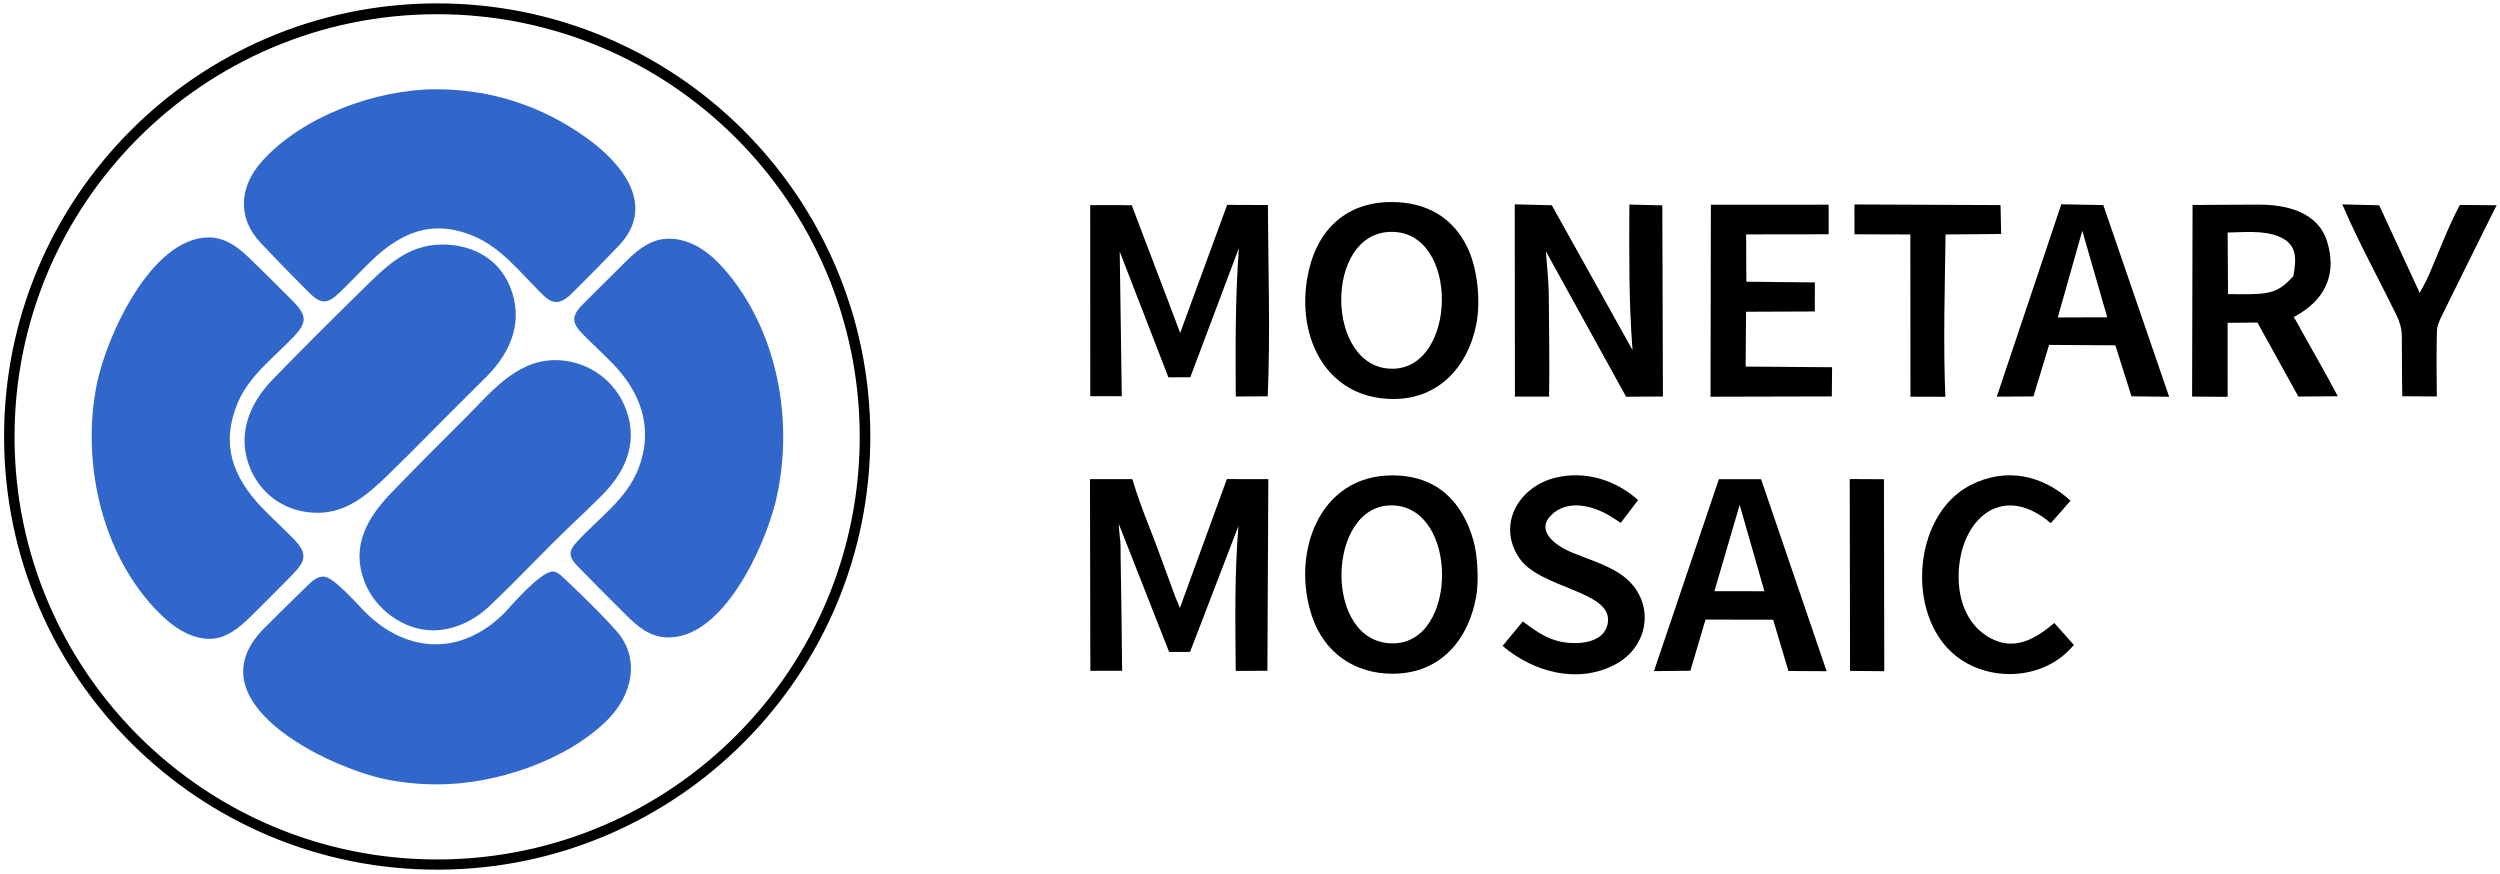
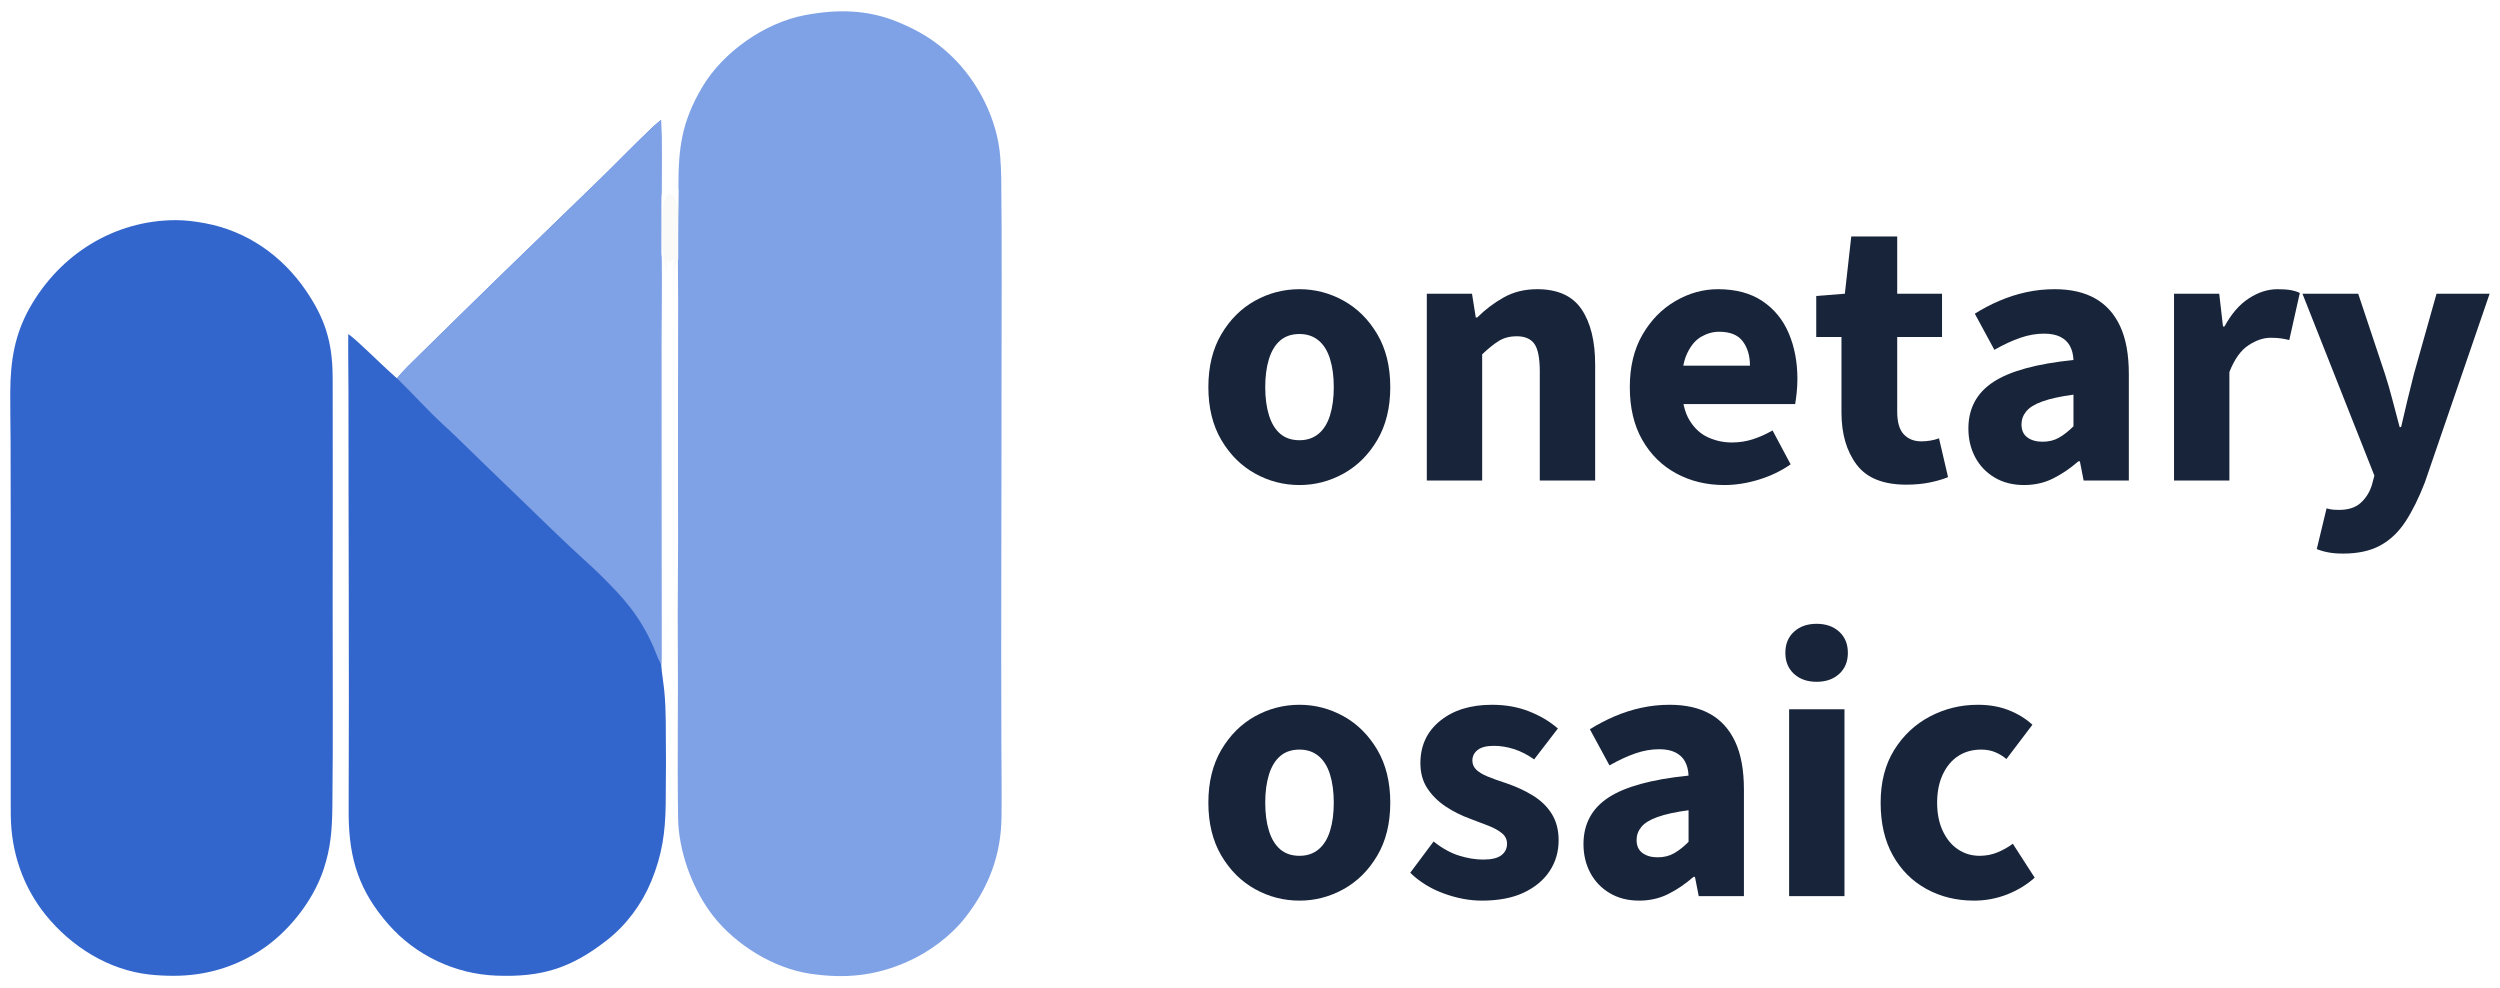
- <svg xmlns="http://www.w3.org/2000/svg" width="1156" height="404" viewBox="110 182 1156 404">
-   <path d="M311.414 183.566C422.049 183.155 512.059 272.536 512.43 383.178C512.801 493.82 423.393 583.803 312.758 584.135C202.178 584.466 112.256 495.108 111.885 384.522C111.515 273.936 200.835 183.976 311.414 183.566ZM313.43 579.407C421.101 578.689 507.903 491.001 507.533 383.321C507.163 275.641 419.76 188.552 312.086 188.575C203.92 188.598 116.351 276.493 116.723 384.665C117.095 492.837 205.266 580.128 313.43 579.407Z" />
-   <path fill="#3167CB" d="M206.602 291.764C213.688 291.735 219.966 296.12 225.035 301.072C231.833 307.712 238.643 314.339 245.315 321.106C251.976 327.862 252.184 331.064 245.566 337.946C236.244 347.638 224.904 356.121 219.794 368.56C212.029 387.461 217.551 402.439 231.047 416.645C235.988 421.845 241.397 426.586 246.336 431.788C253.928 439.782 249.576 443.246 242.195 450.8C236.883 456.236 231.458 461.559 226.076 466.925C220.871 472.114 214.622 477.264 207.273 477.403C199.493 477.55 192.09 473.251 186.497 468.174C157.623 441.97 147.191 396.821 154.792 359.474C159.2 337.814 179.746 291.874 206.602 291.764Z" />
-   <path fill="#3167CB" d="M419.586 292.378C429.855 292.507 438.342 298.947 444.843 306.378C469.819 334.928 477.4 377.457 468.688 413.774C463.767 434.287 444.397 477.776 418.242 476.731C410.402 476.418 405.099 471.902 399.582 466.49C392.279 459.325 385.141 451.994 377.955 444.712C373.601 440.3 372.072 437.758 376.45 432.903C386.413 421.852 399.846 412.914 405.302 398.444C412.385 379.66 406.229 363.171 392.69 349.458C388.621 345.337 384.35 341.421 380.251 337.33C374.231 331.322 373.804 328.348 379.879 322.333C386.624 315.653 393.289 308.895 400.071 302.251C405.535 296.899 411.606 292.277 419.586 292.378Z" />
-   <path fill="#3167CB" d="M311.414 223.279C337.064 223.235 360.8 230.993 381.595 246.026C398.167 258.007 413.627 277.444 395.932 295.829C389.451 302.563 382.931 309.262 376.267 315.815C373.637 318.4 370.867 321.656 367.18 321.643C364.227 321.633 361.889 319.212 359.798 317.127C350.319 307.671 341.7 296.623 329.396 291.342C309.848 282.953 295.097 289.458 280.705 303.562C276.117 308.059 271.71 312.738 267.096 317.207C261.034 323.08 258.211 322.589 252.351 316.752C244.947 309.376 237.665 301.876 230.497 294.27C219.583 282.689 220.662 268.282 231.073 256.645C249.731 235.788 283.806 223.325 311.414 223.279Z" />
-   <path fill="#3167CB" d="M365.836 446.287C367.737 446.409 369.615 448.24 370.9 449.461C379.102 457.254 387.486 465.276 395.003 473.73C406.394 486.54 402.266 503.618 390.825 514.955C371.63 533.975 338.742 544.755 312.086 544.704C304.243 544.688 296.262 543.951 288.572 542.388C261.774 536.943 198.287 506.552 232.175 472.489C238.725 465.905 245.37 459.416 252.017 452.929C254.203 450.795 257.02 448.06 260.362 448.728C265.217 449.699 276.027 462.331 279.478 465.656C299.222 484.68 324.06 484.843 343.515 465.159C345.255 463.399 359.934 445.908 365.836 446.287Z" />
-   <path fill="#3167CB" d="M366.508 348.527C380.342 348.451 392.974 356.489 398.596 369.177C405.579 384.938 400.107 399.197 388.585 410.784C384.121 415.272 379.522 419.661 374.931 424.019C361.774 436.508 349.448 449.86 336.28 462.305C329.198 468.999 319.815 473.52 310.07 473.466C296.478 473.391 283.426 463.576 278.56 451.032C272.213 434.669 279.717 421.521 290.935 409.874C302.12 398.263 313.591 386.802 325.014 375.424C336.727 363.758 348.484 348.626 366.508 348.527Z" />
-   <path fill="#3167CB" d="M314.102 295.078C327.744 294.93 340.091 301.08 345.633 314.04C352.368 329.788 346.565 344.46 335.131 355.99C332.515 358.628 329.879 361.249 327.231 363.856C314.535 376.357 302.18 389.214 289.398 401.618C280.098 410.642 270.432 419.079 256.992 419.121C243.5 419.162 231.713 411.962 226.129 399.566C219.164 384.104 224.793 369.145 235.962 357.606C249.623 343.492 263.57 329.657 277.592 315.901C288.366 305.332 298.183 295.251 314.102 295.078Z" />
-   <path d="M754.18 401.813C774.034 401.948 786.096 413.488 791.344 432.034C793.292 438.92 793.796 450.801 792.636 457.568C789.177 477.745 776.088 493.437 754.18 493.533C736.4 493.611 722.392 483.961 716.672 467.001C706.976 438.252 719.579 401.579 754.18 401.813ZM754.18 479.499C784.411 479.262 784.505 415.938 753.508 415.689C723.218 415.445 721.686 479.755 754.18 479.499Z" />
-   <path d="M753.508 275.423C769.159 275.438 781.684 282.164 788.557 296.464C793.287 306.304 794.716 321.293 792.642 331.924C788.801 351.611 775.128 366.595 754.18 366.495C723.796 366.351 709.963 338.995 714.336 311.431C717.754 289.885 731.052 275.4 753.508 275.423ZM754.18 352.499C783.743 351.96 784.948 289.238 753.508 289.206C721.88 289.174 722.721 353.073 754.18 352.499Z" />
-   <path d="M1123.84 276.775C1133.76 276.727 1143.69 276.698 1153.61 276.617C1166.84 276.508 1181.9 279.68 1186.17 294.05C1190.23 307.7 1185.96 318.971 1174.11 326.561C1172.96 327.3 1171.76 327.966 1170.58 328.661C1171.1 329.355 1171.57 330.081 1171.98 330.842C1178.22 342.359 1184.92 353.625 1191 365.229L1172.76 365.364L1153.84 331.148L1140.06 331.278L1140.07 365.495L1123.63 365.388L1123.84 276.775ZM1140.23 318.011C1143.35 318.032 1146.46 318.074 1149.58 318.043C1160.23 317.938 1164.09 316.685 1170.43 309.721C1171.91 301.685 1172.39 294.817 1163.57 291.295C1156.36 288.416 1147.59 289.409 1140.07 289.525L1140.23 318.011Z" />
-   <path d="M614.008 403.557L633.587 403.553C635.773 410.861 638.436 418.071 641.24 425.168C645.508 435.97 649.337 446.894 653.38 457.776C654.054 459.589 654.953 461.31 655.582 463.139L677.305 403.532L696.469 403.552L696.042 492.176L681.415 492.221C681.189 469.865 680.807 447.469 682.67 425.19L660.278 483.437L650.6 483.444L627.286 424.202C627.287 424.204 627.47 426.569 627.47 426.57C627.471 426.575 627.547 427.75 627.547 427.756C627.619 429.331 627.915 430.817 628.046 432.38C628.224 434.5 628.132 436.634 628.165 438.761C628.441 456.568 628.756 474.371 628.871 492.18L614.176 492.196L614.008 403.557Z" />
-   <path d="M677.436 276.729L696.28 276.806C696.371 304.889 697.472 336.619 696.184 365.27L681.414 365.325C681.291 342.443 681.169 319.539 682.862 296.719L660.403 356.425L650.274 356.488L627.759 298.331L628.711 365.221L614.15 365.194L614.11 276.858L633.308 276.871L655.723 335.927L677.436 276.729Z" />
-   <path d="M810.413 276.489L827.553 276.906L864.879 343.88C863.101 320.714 863.354 300.649 863.416 276.59L878.657 276.965L878.937 365.351L861.907 365.442L824.809 298.2C825.306 304.849 826.071 311.486 826.146 318.152C826.321 333.9 826.534 349.649 826.295 365.396L810.497 365.389L810.413 276.489Z" />
-   <path d="M904.811 403.567L924.322 403.588L954.632 492.365L936.972 492.265L929.896 468.552L898.643 468.499L891.632 492.156L874.797 492.319L904.811 403.567ZM902.749 455.365L925.864 455.393L914.422 415.434L902.749 455.365Z" />
-   <path d="M1063.15 276.453L1082.57 276.831L1113.01 365.451L1095.6 365.258L1088.15 341.675L1057.5 341.48L1050.27 365.316L1033.32 365.407L1063.15 276.453ZM1084.39 328.716L1072.85 288.708L1061.51 328.791L1084.39 328.716Z" />
-   <path d="M901.107 276.681L955.564 276.649L955.565 290.331L917.413 290.383L917.51 312.258L949.199 312.598L949.165 326.025L917.373 326.15L917.182 351.503L957.161 351.809L957.028 365.303L900.94 365.442L901.107 276.681Z" />
-   <path d="M814.167 469.353C818.805 472.868 823.599 476.333 829.154 478.065C836.963 480.499 852.49 480.5 853.541 469.332C854.874 455.169 821.903 454.056 812.48 440.006C802.077 424.496 812.284 407.106 829.094 402.93C842.95 399.487 857.027 403.918 867.463 413.221L859.436 423.771C857.934 422.77 856.421 421.786 854.887 420.834C846.852 415.851 834.742 412.549 827.156 420.333C819.781 427.902 830.127 434.631 836.484 437.314C843.979 440.477 851.934 442.725 858.781 447.119C875.423 457.798 874.003 480.268 856.704 489.342C839.445 498.394 818.934 492.734 804.8 480.666L814.167 469.353Z" />
-   <path d="M1068.98 480.237C1068.5 480.737 1068.03 481.24 1067.57 481.75C1054.84 495.712 1032.39 497.326 1016.9 487.117C990.793 469.901 993.467 420.454 1021.17 406.304C1037.4 398.016 1054.35 401.519 1067.42 413.53L1058.28 423.92C1034.56 403.684 1014.73 424.059 1015.7 450.521C1016.09 461.099 1020.39 471.534 1030.04 476.899C1041.45 483.245 1051.05 477.484 1059.92 470.078L1068.98 480.237Z" />
-   <path d="M1193.09 276.515L1210.12 276.918L1228.87 317.434C1230.34 314.713 1231.88 312.023 1233.11 309.186C1237.82 298.343 1241.88 287.188 1247.43 276.751L1264.49 276.909C1264.49 276.91 1263.67 278.418 1263.67 278.42C1255.46 294.915 1247.24 311.405 1239.13 327.955C1237.99 330.283 1236.87 332.69 1236.82 335.281C1236.61 345.296 1236.64 355.315 1236.78 365.331L1220.81 365.223C1220.62 355.916 1220.71 346.606 1220.6 337.298C1220.56 333.908 1219.56 330.625 1218.07 327.579C1209.74 310.555 1200.53 293.946 1193.09 276.515Z" />
-   <path d="M967.5 276.539L1035.04 276.831L1035.34 290.197L1009.63 290.421C1009.3 313.73 1008.51 341.261 1009.53 365.476L993.391 365.424L993.34 290.416L967.522 290.335L967.5 276.539Z" />
-   <path d="M965.316 403.515L981.136 403.593L981.282 492.367L965.456 492.22L965.316 403.515Z" />
+ <svg xmlns="http://www.w3.org/2000/svg" width="770" height="304" viewBox="70 60 770 304" role="img" aria-labelledby="title desc">
+   <svg x="48" y="35" width="360" height="360" viewBox="300 300 430 430" preserveAspectRatio="xMidYMid meet">
+     <path fill="#7FA2E6" d="M575.872 398.723C575.832 384.34 577.05 374.76 584.537 362.044C592.219 348.997 607.575 338.228 622.463 335.422C634.28 333.194 645.483 333.338 656.721 338.008C664.225 341.126 670.142 344.624 676.086 350.261C686.109 359.765 693.244 373.847 694.259 387.7C694.438 390.137 694.586 392.54 694.616 394.985C694.941 421.179 694.716 447.387 694.73 473.582C694.753 516.974 694.504 560.362 694.677 603.756C694.713 612.682 694.836 621.617 694.727 630.542C694.557 644.479 689.971 656.461 681.378 667.42C675.956 674.334 668.031 680.146 660.023 683.692C648.21 688.924 637.081 689.976 624.316 688.08C610.898 686.087 596.95 677.486 588.64 666.826C581.474 657.634 576.611 644.914 575.828 633.244C575.786 632.616 575.766 631.995 575.755 631.365C575.379 609.204 575.832 587.031 575.63 564.868C575.526 553.398 575.741 541.918 575.727 530.445C575.689 500.251 575.69 470.058 575.753 439.864C575.763 435.263 575.698 430.665 575.673 426.065C575.727 425.694 575.767 425.32 575.767 424.945C575.775 419.851 575.75 414.765 575.8 409.67C575.83 406.576 575.915 403.483 575.937 400.389C575.941 399.833 575.907 399.278 575.872 398.723Z" />
+     <path fill="#36C" d="M390.873 410.848C394.541 410.837 398.194 411.326 401.799 411.999C417.124 414.86 430.043 423.914 438.794 436.717C445.756 446.903 448.469 455.466 448.647 467.708C448.661 468.609 448.668 469.51 448.67 470.41C448.749 497.313 448.677 524.22 448.66 551.123C448.644 576.299 448.853 601.492 448.553 626.665C448.452 635.12 447.974 641.699 445.328 649.692C441.464 661.368 432.189 673.055 421.835 679.664C412.191 685.819 401.57 688.852 390.168 688.852C387.173 688.852 384.215 688.706 381.239 688.379C366.215 686.73 352.496 678.106 343.097 666.478C334.703 656.094 330.369 643.267 330.249 629.942C330.235 628.38 330.222 626.818 330.221 625.256C330.172 580.885 330.296 536.516 330.169 492.145C330.152 486.156 330.003 480.157 330.046 474.17C330.128 462.829 331.58 453.087 337.24 443.052C348.288 423.462 368.23 410.913 390.873 410.848Z" />
+     <path fill="#36C" d="M472.335 469.037C474.728 466.058 477.527 463.431 480.251 460.75C501.92 439.421 523.733 418.227 545.61 397.112C552.466 390.494 559.049 383.598 565.959 377.039C567.087 375.969 568.262 374.951 569.474 373.978C569.762 382.911 569.614 391.852 569.603 400.79C569.565 401.36 569.527 401.932 569.531 402.504C569.578 409.357 569.504 416.21 569.521 423.064C569.522 423.602 569.559 424.139 569.595 424.676C569.683 435.019 569.564 445.38 569.552 455.725C569.509 493.555 569.612 531.385 569.596 569.215C569.595 570.959 569.606 572.703 569.538 574.446C569.752 577.613 570.335 580.743 570.65 583.901C571.024 587.647 571.161 591.415 571.203 595.179C571.315 605.361 571.318 615.544 571.181 625.726C571.041 636.032 569.883 644.318 565.878 654.056C562.438 662.425 556.725 670.148 549.577 675.733C536.309 686.097 525.504 689.434 508.828 688.788C493.718 688.203 479.171 681.344 469.187 669.941C458.481 657.715 454.737 646.057 454.548 630.058C454.532 628.732 454.539 627.404 454.544 626.078C454.762 575.48 454.458 524.884 454.474 474.287C454.477 467.117 454.312 459.932 454.402 452.765C455.697 453.669 457.145 454.962 458.229 455.948C462.774 460.082 467.116 464.437 471.709 468.517C471.912 468.698 472.123 468.868 472.335 469.037Z" />
+     <path fill="#7FA2E6" d="M472.335 469.037C474.728 466.058 477.527 463.431 480.251 460.75C501.92 439.421 523.733 418.227 545.61 397.112C552.466 390.494 559.049 383.598 565.959 377.039C567.087 375.969 568.262 374.951 569.474 373.978C569.762 382.911 569.614 391.852 569.603 400.79C569.565 401.36 569.527 401.932 569.531 402.504C569.578 409.357 569.504 416.21 569.521 423.064C569.522 423.602 569.559 424.139 569.595 424.676C569.683 435.019 569.564 445.38 569.552 455.725C569.509 493.555 569.612 531.385 569.596 569.215C569.595 570.959 569.606 572.703 569.538 574.446C569.18 573.556 568.667 572.739 568.294 571.855C567.692 570.431 567.182 568.968 566.55 567.557C561.503 556.286 555.702 549.762 546.955 541.192C545.337 539.607 543.668 538.045 541.984 536.529C534.017 529.362 524.696 520.107 516.955 512.675C509.62 505.632 502.32 498.557 495.04 491.455C493.28 489.738 491.491 488.051 489.677 486.392C483.643 480.871 478.191 474.736 472.335 469.037Z" />
+     <path fill="#F3F2F1" fill-opacity="0.396" d="M575.872 398.723C575.907 399.278 575.941 399.833 575.937 400.389C575.915 403.483 575.83 406.576 575.8 409.67C575.75 414.765 575.775 419.851 575.767 424.945C575.767 425.32 575.727 425.694 575.673 426.065C575.577 426.078 575.46 426.072 575.375 426.134C575.344 426.157 574.731 427.285 574.688 427.412C574.465 428.069 574.262 428.732 574.022 429.382C574.028 428.49 574.053 427.594 574.026 426.702C574.007 426.089 574.055 426.142 574.226 425.622C574.273 425.478 574.191 425.053 574.165 425.206C574.032 425.986 573.877 425.21 573.558 425.511C573.05 425.99 572.778 426.747 572.138 426.008C572.02 425.872 571.64 425.003 571.667 425.646C571.733 427.148 571.683 428.653 571.682 430.156C570.507 426.872 570.183 423.126 570.024 419.657C569.99 418.907 570.002 418.154 569.92 417.408C569.92 417.406 569.861 419.42 569.861 419.422C569.823 421.174 569.812 422.935 569.595 424.676C569.559 424.139 569.522 423.602 569.521 423.064C569.504 416.21 569.578 409.357 569.531 402.504C569.527 401.932 569.565 401.36 569.603 400.79C569.668 401.359 569.711 401.931 569.723 402.504C569.783 405.367 569.837 408.23 569.912 411.092C569.912 411.094 569.921 411.271 569.922 411.269C569.923 411.268 569.939 411.094 569.938 411.093C569.893 410.874 569.885 411.077 569.946 410.854C569.989 410.7 569.952 410.534 569.956 410.375C569.997 409.016 570.149 401.678 572.394 401.216C573.3 401.03 574.39 402.576 574.733 403.21C574.989 403.685 575.231 404.061 575.542 404.514C575.628 402.849 575.686 400.385 575.872 398.723ZM574.62 413.663C574.773 413.72 574.87 413.221 574.851 412.965C574.829 412.651 574.838 412.336 574.822 412.022C574.822 412.02 574.727 410.725 574.727 410.723C574.727 410.723 574.653 409.917 574.62 409.941C574.495 410.029 574.5 410.222 574.497 410.375C574.485 411.237 574.511 412.1 574.5 412.963C574.5 412.963 574.485 413.612 574.62 413.663Z" />
+     <path fill="#F3F2F1" fill-opacity="0.42" d="M574.62 409.941C574.653 409.917 574.727 410.723 574.727 410.723C574.727 410.725 574.822 412.02 574.822 412.022C574.838 412.336 574.829 412.651 574.851 412.965C574.87 413.221 574.773 413.72 574.62 413.663C574.485 413.612 574.5 412.963 574.5 412.963C574.511 412.1 574.485 411.237 574.497 410.375C574.5 410.222 574.495 410.029 574.62 409.941Z" />
+     <path fill="#F3F2F1" fill-opacity="0.071" d="M571.8 556.759C571.801 556.759 572.056 556.752 572.058 556.752C572.194 556.802 572.13 557.601 572.224 557.89C572.701 559.353 572.144 559.104 572.146 560.166C572.146 560.168 572.152 564.044 572.152 564.045C572.148 564.272 572.167 564.511 572.228 564.731C572.516 565.766 572.149 565.698 572.143 566.628C572.141 566.944 572.16 567.259 572.165 567.575C572.165 567.577 572.164 567.691 572.164 567.692C572.158 567.82 572.008 568.367 571.8 568.278C571.798 568.277 571.787 568.166 571.787 568.164C571.76 568.008 571.727 568.064 571.642 567.923C571.505 567.694 571.61 567.373 571.496 567.109C571.259 566.562 571.158 566.037 570.998 565.474C570.396 563.358 570.679 563.392 570.619 560.638C570.608 560.118 570.803 559.631 570.863 559.112C570.922 558.608 571.387 557.001 571.8 556.759Z" />
+   </svg>
+   <g fill="#18243A" transform="translate(438.00 208.00) scale(0.116 -0.116)">
+     <path d="M278 -12Q215 -12 160.0 18.5Q105 49 70.5 107.5Q36 166 36 248Q36 330 70.5 388.5Q105 447 160.0 477.5Q215 508 278 508Q340 508 395.0 477.5Q450 447 484.5 388.5Q519 330 519 248Q519 166 484.5 107.5Q450 49 395.0 18.5Q340 -12 278 -12ZM278 107Q308 107 328.5 124.0Q349 141 359.0 173.0Q369 205 369 248Q369 291 359.0 323.0Q349 355 328.5 372.0Q308 389 278 389Q247 389 227.0 372.0Q207 355 197.0 323.0Q187 291 187 248Q187 205 197.0 173.0Q207 141 227.0 124.0Q247 107 278 107Z" transform="translate(0.00 0)" />
+     <path d="M65 0V496H185L195 433H199Q230 464 269.0 486.0Q308 508 358 508Q440 508 476.0 454.5Q512 401 512 308V0H365V289Q365 343 350.5 363.0Q336 383 304 383Q276 383 256.0 370.5Q236 358 212 335V0Z" transform="translate(551.00 0)" />
+     <path d="M287 -12Q216 -12 159.0 19.0Q102 50 69.0 108.0Q36 166 36 248Q36 329 69.5 387.0Q103 445 157.0 476.5Q211 508 270 508Q341 508 388.0 476.5Q435 445 458.0 391.0Q481 337 481 270Q481 251 479.0 232.5Q477 214 475 203H150L148 305H355Q355 344 336.0 369.5Q317 395 273 395Q249 395 226.0 382.0Q203 369 188.0 337.0Q173 305 174 248Q175 192 194.5 160.0Q214 128 244.0 114.5Q274 101 307 101Q336 101 362.5 109.5Q389 118 415 133L463 43Q426 17 379.0 2.5Q332 -12 287 -12Z" transform="translate(1119.00 0)" />
+     <path d="M256 -11Q164 -11 124.0 42.5Q84 96 84 181V381H17V490L93 496L110 648H232V496H351V381H232V183Q232 141 249.5 122.5Q267 104 296 104Q308 104 320.0 106.0Q332 108 343 112L367 9Q348 1 319.5 -5.0Q291 -11 256 -11Z" transform="translate(1633.00 0)" />
+     <path d="M190 -12Q145 -12 111.5 8.0Q78 28 60.0 62.0Q42 96 42 138Q42 218 108.0 261.5Q174 305 321 320Q320 342 311.5 357.5Q303 373 286.0 381.5Q269 390 243 390Q212 390 180.0 379.0Q148 368 111 347L59 443Q91 463 125.0 477.5Q159 492 195.5 500.0Q232 508 271 508Q335 508 378.5 483.5Q422 459 445.0 409.5Q468 360 468 283V0H348L338 51H334Q302 23 267.0 5.5Q232 -12 190 -12ZM239 103Q264 103 283.0 114.0Q302 125 321 144V228Q269 221 238.5 210.0Q208 199 195.5 183.5Q183 168 183 149Q183 126 198.5 114.5Q214 103 239 103Z" transform="translate(2012.00 0)" />
+     <path d="M65 0V496H185L195 409H199Q226 459 263.5 483.5Q301 508 340 508Q361 508 375.0 505.5Q389 503 399 498L371 373Q359 376 348.0 377.5Q337 379 321 379Q293 379 262.5 359.0Q232 339 212 288V0Z" transform="translate(2535.00 0)" />
+     <path d="M120 -194Q98 -194 81.5 -191.0Q65 -188 50 -182L76 -74Q87 -77 94.5 -77.5Q102 -78 109 -78Q146 -78 166.5 -59.5Q187 -41 196 -13L203 13L12 496H160L231 283Q242 249 251.0 214.0Q260 179 270 142H274Q282 177 290.5 212.5Q299 248 308 283L368 496H509L337 -5Q313 -67 285.5 -109.0Q258 -151 218.5 -172.5Q179 -194 120 -194Z" transform="translate(2929.00 0)" />
+   </g>
+   <g fill="#18243A" transform="translate(438.00 336.00) scale(0.116 -0.116)">
+     <path d="M278 -12Q215 -12 160.0 18.5Q105 49 70.5 107.5Q36 166 36 248Q36 330 70.5 388.5Q105 447 160.0 477.5Q215 508 278 508Q340 508 395.0 477.5Q450 447 484.5 388.5Q519 330 519 248Q519 166 484.5 107.5Q450 49 395.0 18.5Q340 -12 278 -12ZM278 107Q308 107 328.5 124.0Q349 141 359.0 173.0Q369 205 369 248Q369 291 359.0 323.0Q349 355 328.5 372.0Q308 389 278 389Q247 389 227.0 372.0Q207 355 197.0 323.0Q187 291 187 248Q187 205 197.0 173.0Q207 141 227.0 124.0Q247 107 278 107Z" transform="translate(0.00 0)" />
+     <path d="M211 -12Q162 -12 110.0 7.0Q58 26 21 62L83 145Q117 118 150.5 107.5Q184 97 215 97Q248 97 263.0 108.5Q278 120 278 139Q278 156 264.5 167.0Q251 178 229.5 186.5Q208 195 181 205Q145 218 115.0 238.0Q85 258 66.5 286.0Q48 314 48 353Q48 423 100.5 465.5Q153 508 238 508Q292 508 336.5 490.5Q381 473 413 445L350 363Q323 382 296.0 390.5Q269 399 243 399Q214 399 200.0 388.0Q186 377 186 360Q186 346 196.0 336.0Q206 326 226.5 317.5Q247 309 278 299Q316 286 347.5 266.5Q379 247 397.0 218.0Q415 189 415 148Q415 103 391.5 67.0Q368 31 323.0 9.5Q278 -12 211 -12Z" transform="translate(551.00 0)" />
+     <path d="M190 -12Q145 -12 111.5 8.0Q78 28 60.0 62.0Q42 96 42 138Q42 218 108.0 261.5Q174 305 321 320Q320 342 311.5 357.5Q303 373 286.0 381.5Q269 390 243 390Q212 390 180.0 379.0Q148 368 111 347L59 443Q91 463 125.0 477.5Q159 492 195.5 500.0Q232 508 271 508Q335 508 378.5 483.5Q422 459 445.0 409.5Q468 360 468 283V0H348L338 51H334Q302 23 267.0 5.5Q232 -12 190 -12ZM239 103Q264 103 283.0 114.0Q302 125 321 144V228Q269 221 238.5 210.0Q208 199 195.5 183.5Q183 168 183 149Q183 126 198.5 114.5Q214 103 239 103Z" transform="translate(990.00 0)" />
+     <path d="M65 0V496H212V0ZM138 569Q101 569 78.0 590.0Q55 611 55 646Q55 681 78.0 702.0Q101 723 138 723Q175 723 198.0 702.0Q221 681 221 646Q221 611 198.0 590.0Q175 569 138 569Z" transform="translate(1513.00 0)" />
+     <path d="M284 -12Q214 -12 157.5 19.0Q101 50 68.5 108.0Q36 166 36 248Q36 330 72.0 388.0Q108 446 167.0 477.0Q226 508 294 508Q340 508 376.5 493.5Q413 479 439 455L370 364Q357 375 340.5 382.0Q324 389 303 389Q268 389 242.0 372.0Q216 355 201.0 323.0Q186 291 186 248Q186 205 201.0 173.0Q216 141 241.5 124.0Q267 107 299 107Q324 107 346.0 116.0Q368 125 387 139L445 49Q414 21 372.0 4.5Q330 -12 284 -12Z" transform="translate(1785.00 0)" />
+   </g>
</svg>
